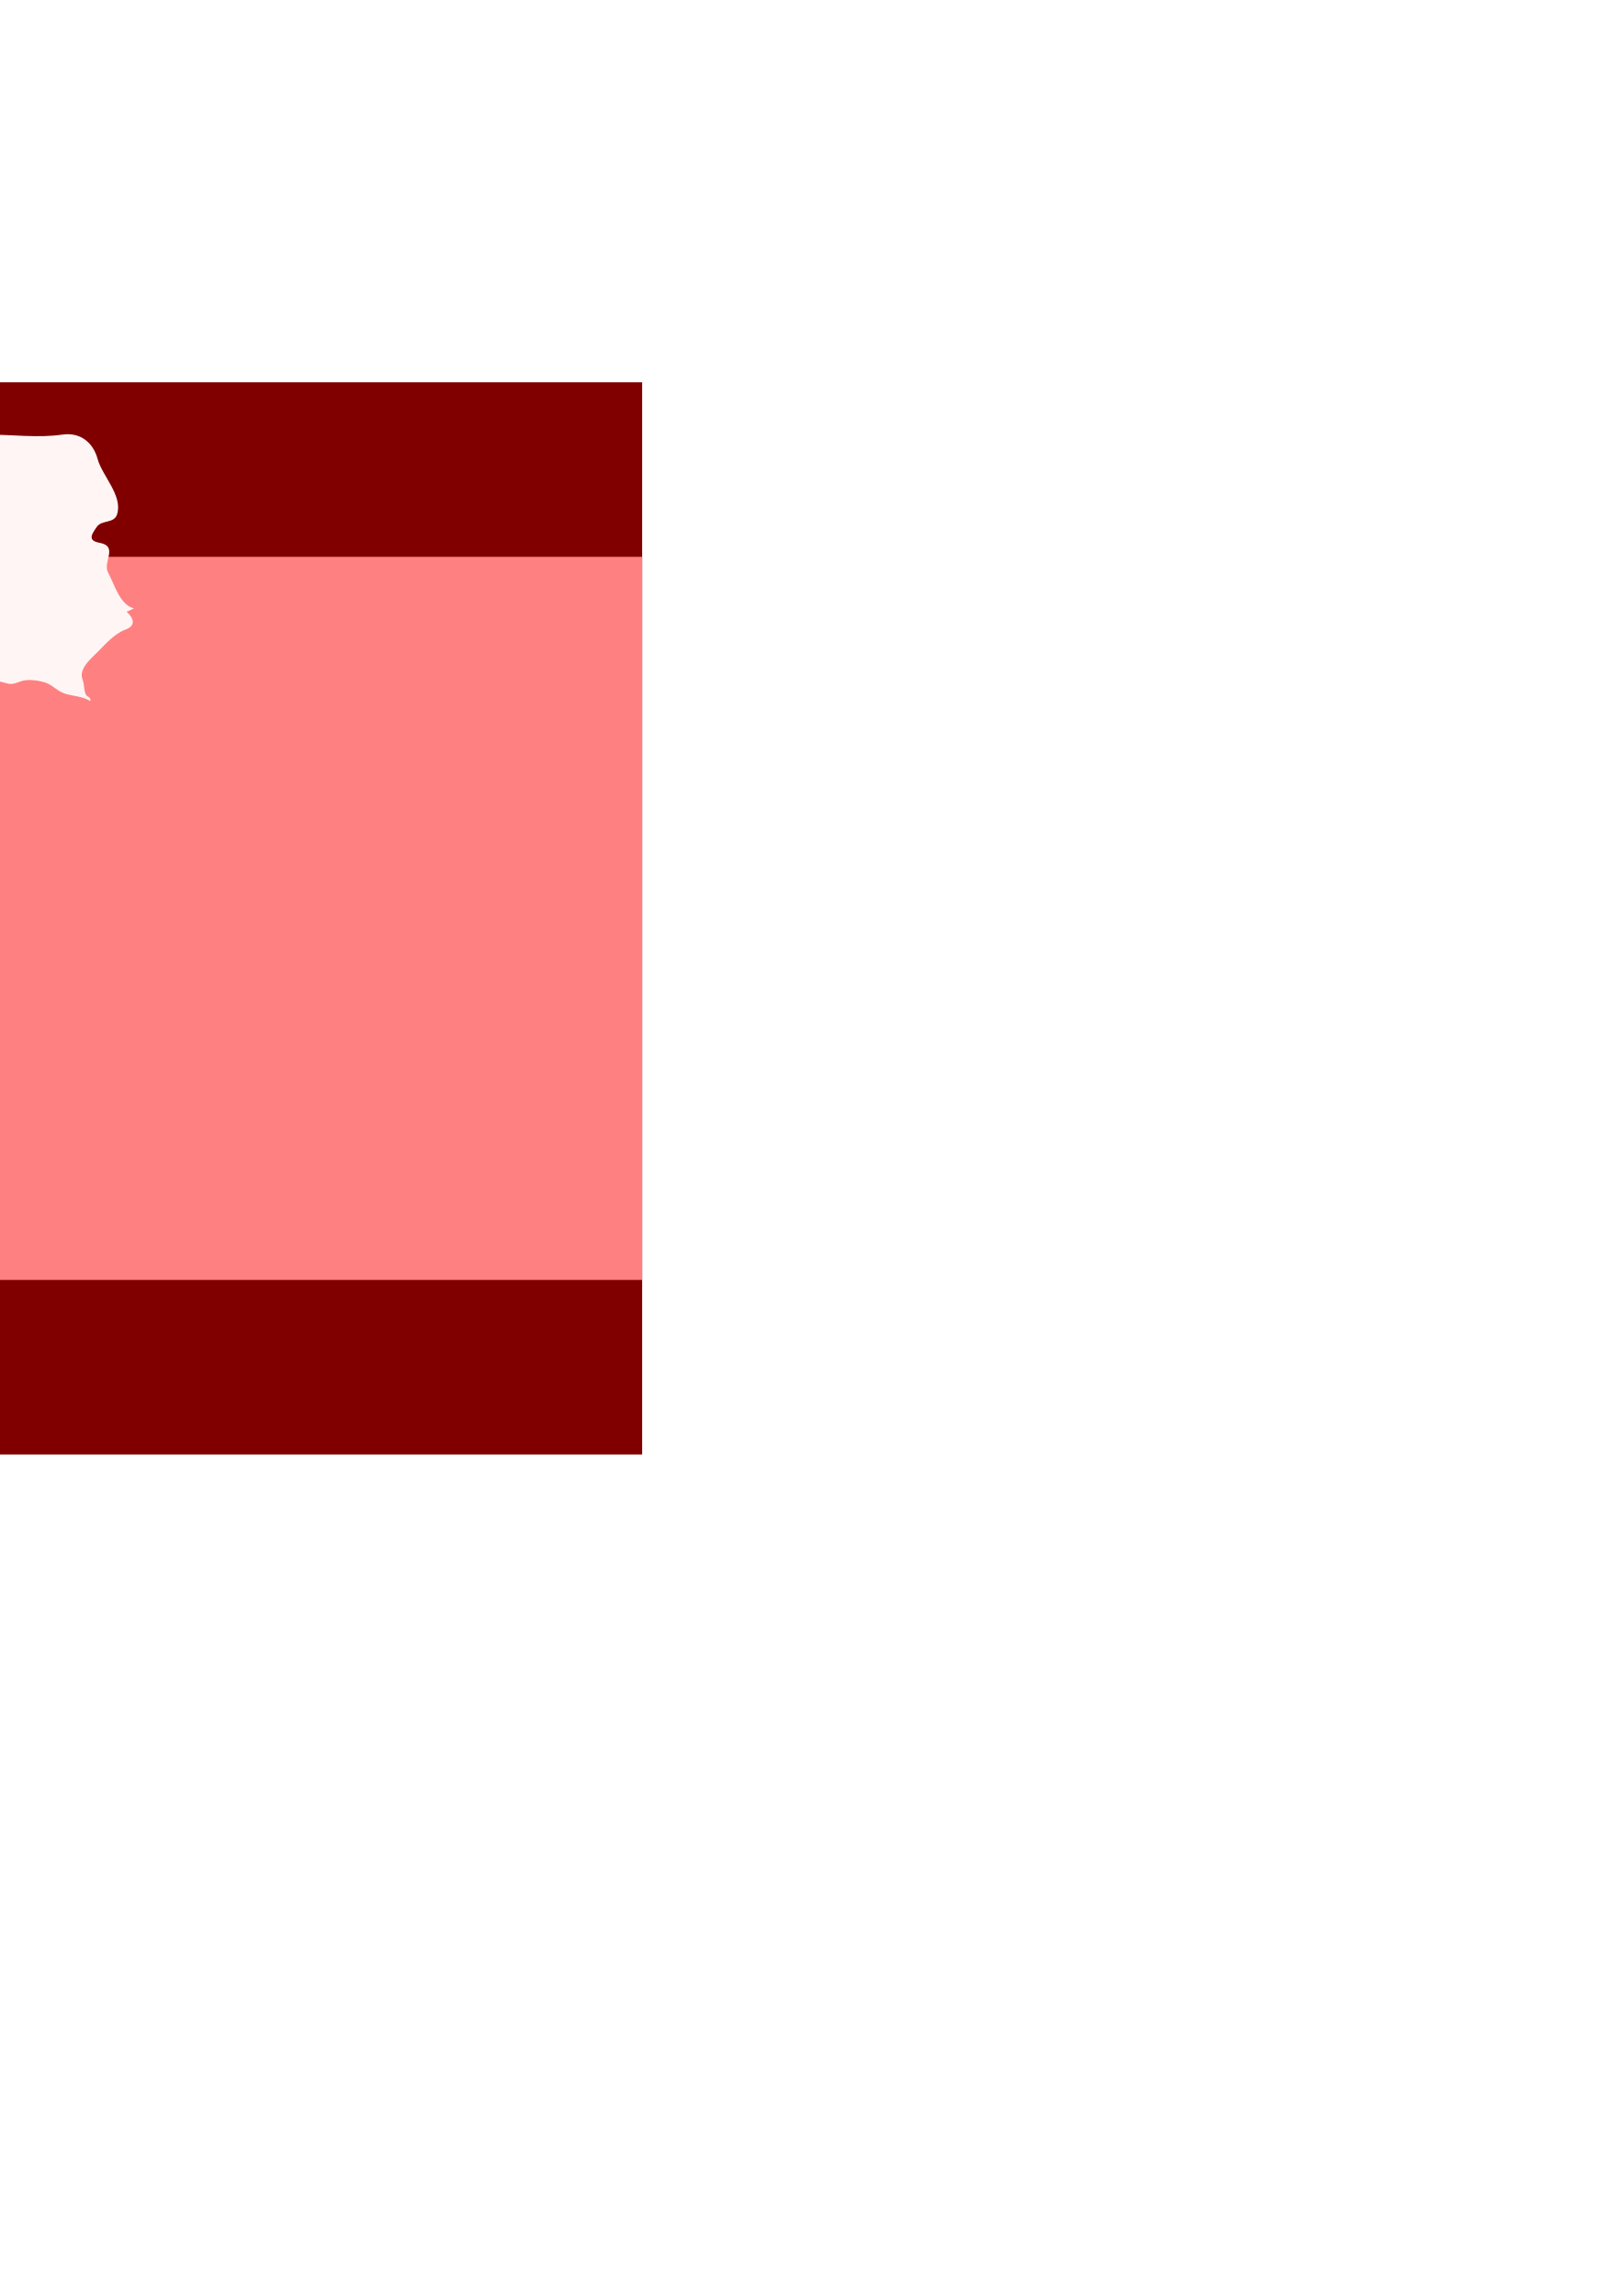
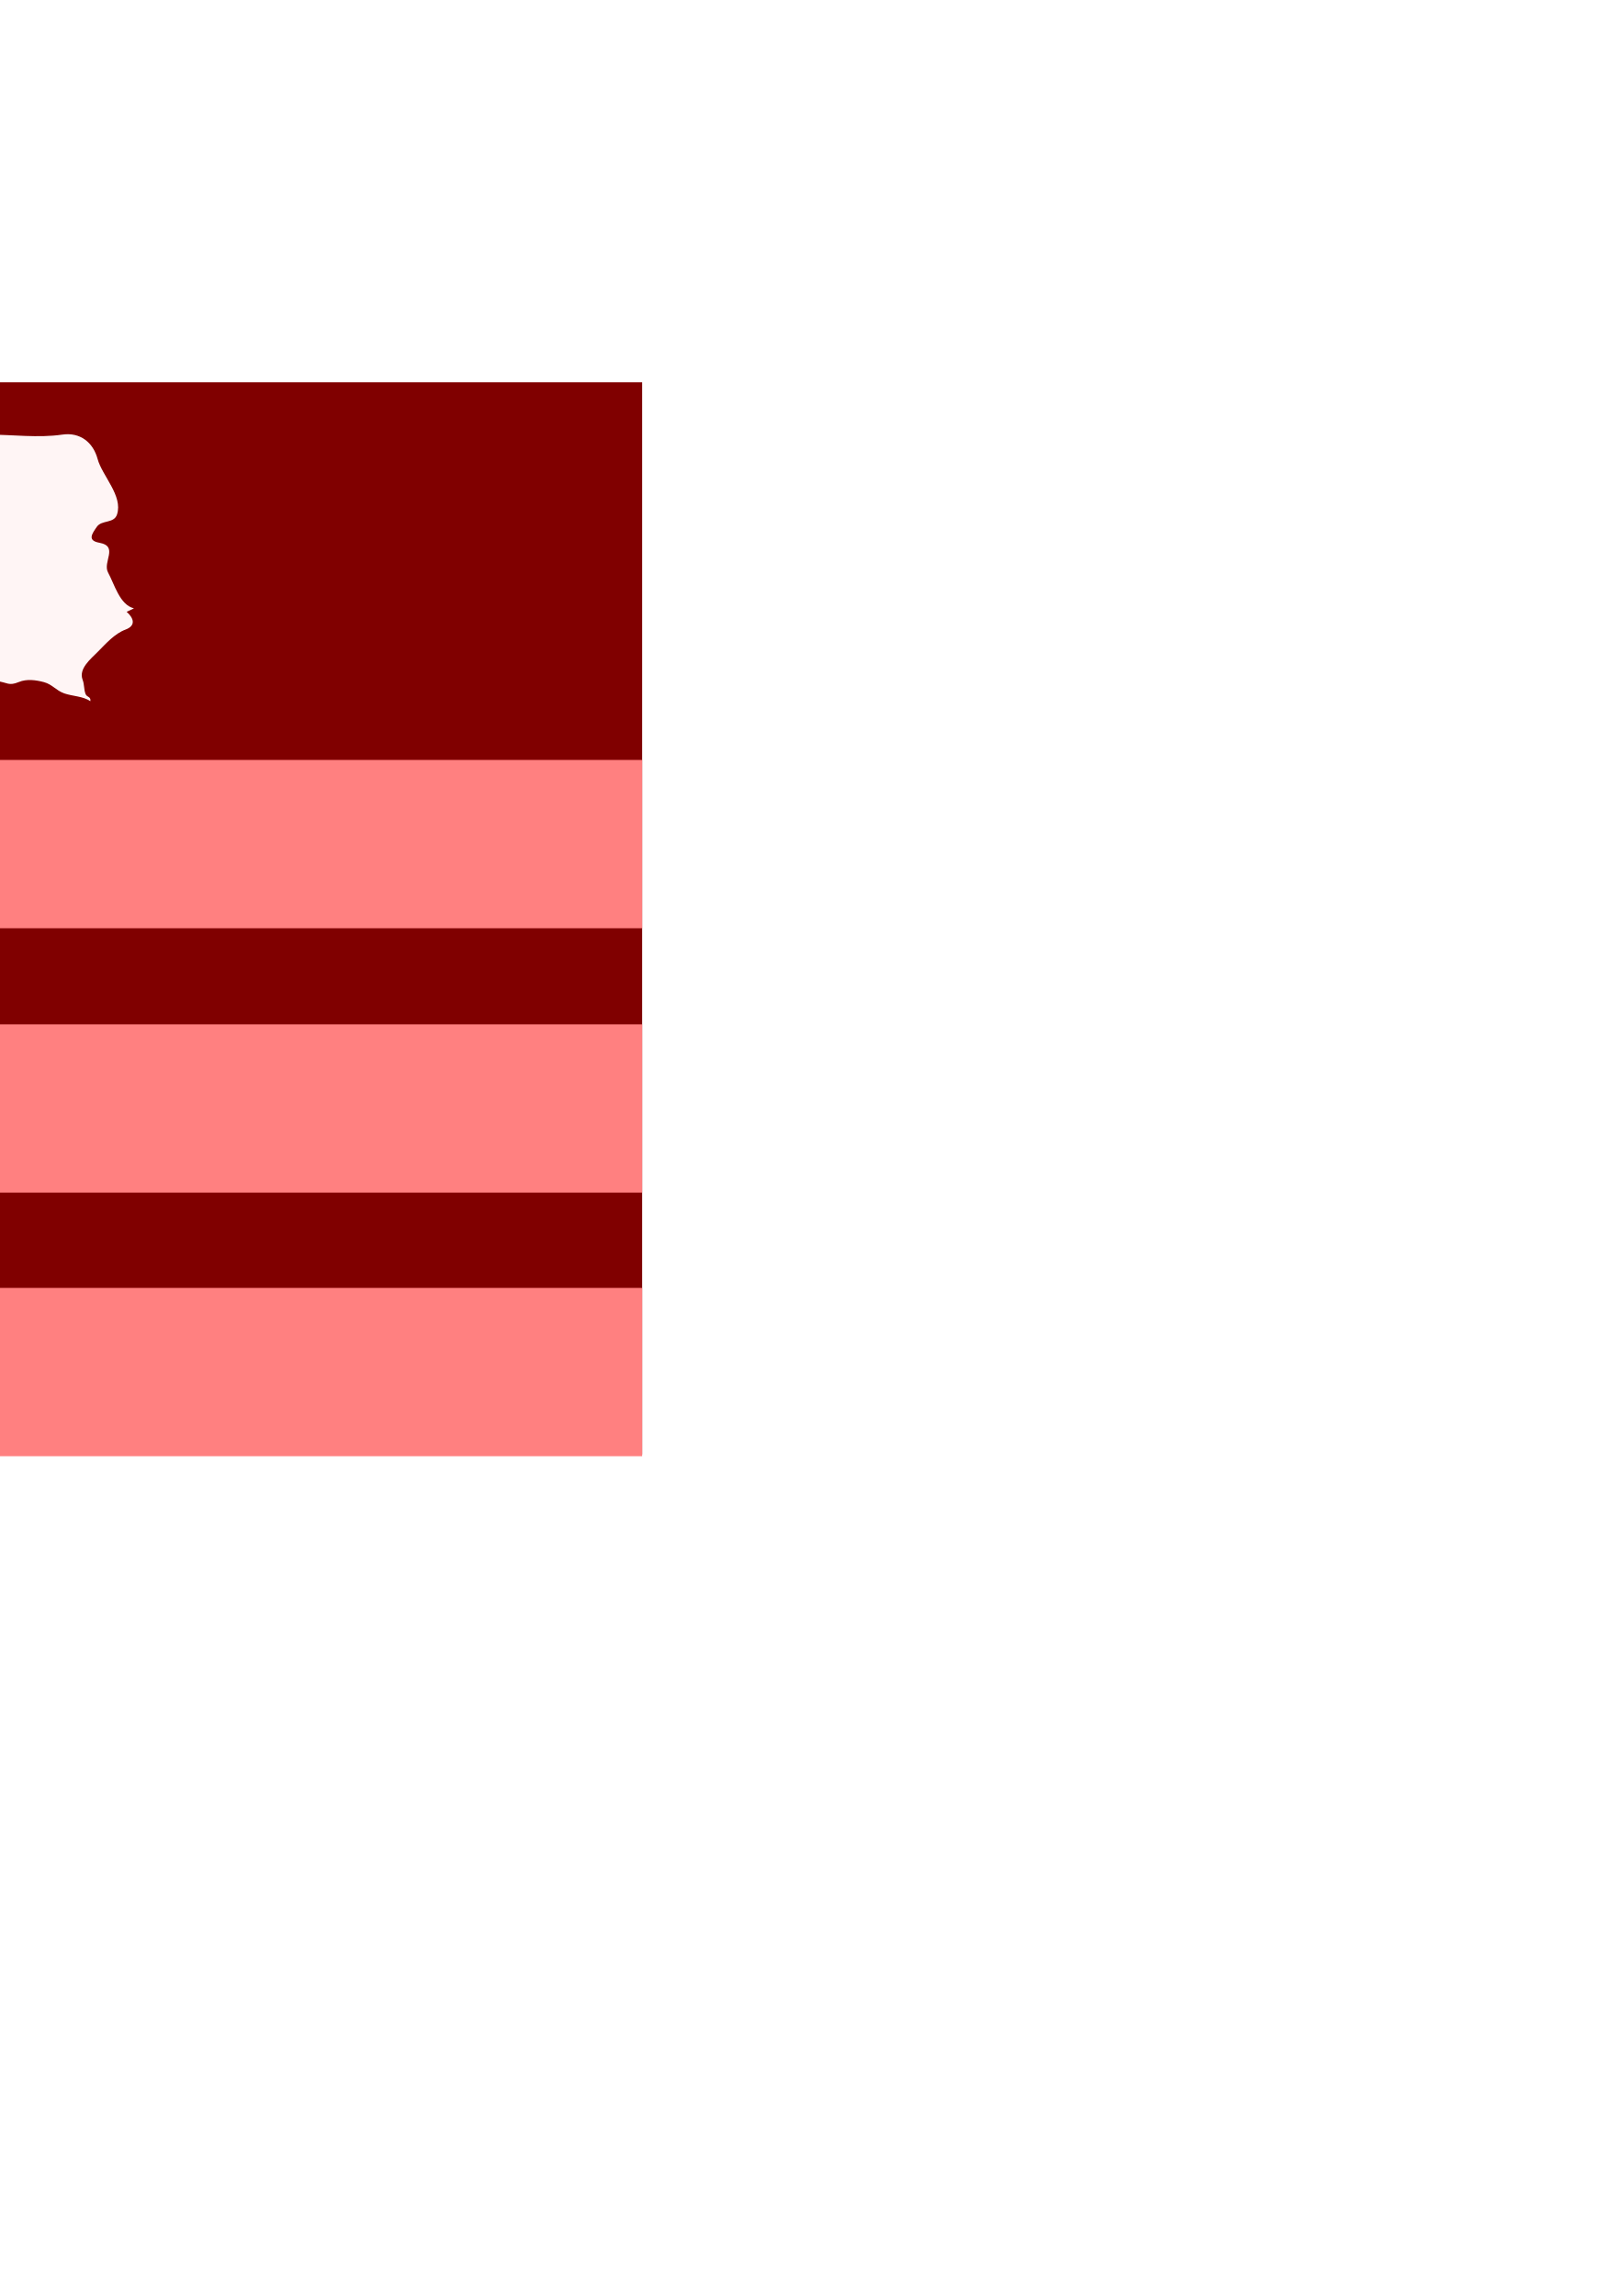
<svg xmlns="http://www.w3.org/2000/svg" width="210mm" height="297mm" viewBox="0 0 744.094 1052.362" id="svg4979" version="1.1">
  <defs id="defs4981" />
  <g id="layer1">
    <rect style="opacity:1;fill:#800000;fill-opacity:1;stroke:#000000;stroke-width:0;stroke-linecap:round;stroke-linejoin:round;stroke-miterlimit:4;stroke-dasharray:none;stroke-opacity:1" id="rect5527" width="920" height="491.429" x="-625.714" y="175.219" />
-     <rect y="-586.648" x="-625.714" height="331.429" width="920" id="rect5529" style="opacity:1;fill:#ff8080;fill-opacity:1;stroke:#000000;stroke-width:0;stroke-linecap:round;stroke-linejoin:round;stroke-miterlimit:4;stroke-dasharray:none;stroke-opacity:1" transform="scale(1,-1)" />
+     <rect y="-667.445" x="-625.714" height="77.143" width="920" id="rect5529" style="opacity:1;fill:#ff8080;fill-opacity:1;stroke:#000000;stroke-width:0;stroke-linecap:round;stroke-linejoin:round;stroke-miterlimit:4;stroke-dasharray:none;stroke-opacity:1" transform="scale(1,-1)" />
+     <rect transform="scale(1,-1)" style="opacity:1;fill:#ff8080;fill-opacity:1;stroke:#000000;stroke-width:0;stroke-linecap:round;stroke-linejoin:round;stroke-miterlimit:4;stroke-dasharray:none;stroke-opacity:1" id="rect15151" width="920" height="77.143" x="-625.714" y="-546.648" />
+     <rect y="-425.458" x="-625.714" height="77.143" width="920" id="rect15153" style="opacity:1;fill:#ff8080;fill-opacity:1;stroke:#000000;stroke-width:0;stroke-linecap:round;stroke-linejoin:round;stroke-miterlimit:4;stroke-dasharray:none;stroke-opacity:1" transform="scale(1,-1)" />
  </g>
  <g id="layer5">
    <path d="m -467.459,343.798 c 2.445,-1.153 5.389,-1.889 8.113,-1.398 0.957,-4.154 -4.596,-1.292 -5.749,-4.154 2.56,-0.834 5.528,-0.523 8.145,-0.393 -2.069,-0.352 -4.85,0.393 -3.386,-2.175 -1.595,-0.115 -6.984,2.944 -7.655,0.278 -0.875,-3.631 4.645,-5.839 7.295,-6.354 3.582,-0.72 6.91,-0.99 10.509,-0.908 5.119,0.172 8.391,-4.817 14.034,-4.122 -0.63,1.84 6.158,8.227 8.055,7.45 1.268,-0.605 2.511,-1.317 3.688,-2.118 2.56,-1.431 2.388,0.417 4.539,0.826 2.151,0.417 3.77,-1.259 3.909,2.175 1.407,-0.957 -0.654,-2.085 0.499,-3.656 1.161,-1.595 1.766,0.834 2.781,1.104 2.453,0.63 5.561,-0.025 8.006,-0.417 -5.177,-1.513 -3.271,-8.857 -2.871,-12.684 0.221,-1.873 -2.609,-3.713 -3.549,-5.03 -1.652,-2.224 -0.139,-5.618 -2.502,-7.458 1.816,0.335 3.435,1.21 5.226,1.57 1.955,0.409 4.375,-1.521 6.076,-0.638 2.674,1.349 -0.654,5.365 3.059,7.483 1.047,0.605 2.969,-0.466 4.073,-0.499 3.222,-0.025 6.322,1.08 9.429,1.685 3.059,0.572 5.725,0.466 8.473,-1.08 2.478,-1.431 5.806,-1.374 8.031,-2.969 -1.791,0.72 -4.784,1.08 -6.518,0.082 -3.525,-2.004 4.563,-6.96 5.913,-7.565 4.261,-1.922 9.078,-1.677 13.428,-3.41 2.511,-1.014 5.864,-6.763 8.971,-5.144 -2.723,-1.766 -1.071,-13.952 1.21,-16.201 2.224,-2.257 13.592,-6.305 16.512,-3.852 1.488,1.259 -1.431,6.076 2.936,7.18 4.49,1.096 3.443,0.082 6.608,1.047 2.969,0.875 2.036,3.165 4.343,4.285 2.969,1.464 5.995,-0.27 5.643,4.343 1.791,-1.129 4.866,-0.875 6.763,-0.213 3.549,1.202 2.061,5.61 1.349,8.137 2.363,0.417 5.062,1.161 7.426,0.188 2.363,-0.932 2.895,-3.598 5.259,-4.539 0.188,1.488 -0.417,8.055 1.562,8.145 2.944,0.115 8.89,3.983 9.797,6.821 -0.245,-0.826 11.196,1.047 11.793,1.071 2.781,0.245 4.874,-0.327 7.074,1.979 1.734,1.824 2.969,4.678 5.61,5.365 0.548,-0.27 1.022,-0.687 1.349,-1.202 0.851,-0.883 1.292,0.27 2.208,0.409 0.499,0.188 0.63,0.523 0.417,1.047 -0.172,1.071 2.363,0.474 2.772,0.523 2.813,0.245 4.433,-1.488 7.041,0.499 2.756,2.118 8.505,2.502 11.973,3.075 -4.261,3.77 -8.203,7.875 -9.577,13.461 -0.662,2.723 -2.282,5.201 -2.699,7.949 -0.27,1.791 0.335,2.511 -0.384,4.817 -0.875,2.781 1.235,5.095 -0.63,6.796 -1.562,1.464 -2.781,2.862 -5.144,2.642 -1.979,-0.172 -2.151,-3.108 -4.547,-1.791 -1.734,0.965 -1.889,4.04 0.99,3.582 -2.175,2.282 -4.065,4.972 -6.542,6.935 -1.521,0.99 -3.001,2.004 -4.465,3.108 -1.186,1.08 -1.071,3.165 -2.061,4.433 -1.734,2.118 -5.03,3.108 -5.561,6.134 0.384,1.014 0.638,2.094 0.801,3.165 -0.417,1.955 -2.224,2.642 -2.969,4.343 3.271,-0.409 4.457,-1.513 5.332,-4.645 0.851,-3.083 6.526,-2.838 8.808,-2.175 2.748,0.777 0.875,5.283 2.887,7.483 3.468,3.852 1.349,5.283 -1.783,7.867 1.644,2.372 7.925,6.739 6.191,10.182 -1.161,2.306 -9.822,5.504 -9.797,5.913 0.172,2.731 5.447,5.062 7.27,6.608 2.609,2.257 -3.656,6.281 -2.756,9.274 1.104,3.598 8.006,7.728 11.67,6.248 4.621,-1.848 3.925,0.851 2.175,3.909 -4.187,7.368 -12.185,11.089 -19.308,15.931 0.442,0.662 0.9,1.317 1.398,1.979 -2.666,0.384 -4.899,1.734 -7.393,2.609 -2.699,0.932 -4.4,-0.548 -6.935,-0.327 -3.86,0.303 -6.224,-2.911 -10.811,-2.511 1.848,-4.76 -6.052,-1.096 -6.134,-3.876 0.499,-0.851 1.292,-1.079 2.363,-0.662 -0.082,-1.562 -1.022,-2.453 -2.584,-2.396 1.292,2.036 0.172,2.339 -1.652,2.421 -2.969,0.147 -3.296,-0.025 -4.097,-3.598 1.071,7.123 -0.744,2.584 -5.332,2.584 -2.666,0 -4.841,-1.677 -7.426,-1.816 -3.198,-0.147 -6.681,3.435 -9.495,4.727 -2.2,1.014 -9.961,3.885 -9.487,6.878 -0.033,0.99 -0.327,1.897 -0.875,2.756 -1.235,1.104 -1.137,2.061 0.327,2.936 1.071,3.443 0.384,5.144 2.363,8.473 -1.873,0.548 -3.525,-0.409 -5.389,-0.303 -1.955,0.147 -2.944,1.685 -4.678,2.151 -4.179,1.161 -6.706,-3.189 -10.73,-0.27 -0.278,0.213 -5.864,-2.396 -6.469,-2.838 -1.537,-1.186 2.012,-1.022 -0.499,-2.699 -1.456,-0.957 -4.065,-1.398 -5.299,0.188 -0.548,-3.549 -4.49,-2.061 -6.641,-3.737 -2.936,-2.306 -8.971,-3.827 -8.031,1.758 -3.263,-0.466 -6.984,-1.292 -10.313,-0.687 -1.848,0.335 -3.083,0.851 -4.653,-0.548 -2.805,-2.535 -2.576,-1.488 -5.447,-1.513 -2.805,-0.057 -16.422,-8.971 -17.828,-5.365 -2.56,-1.047 -0.744,-2.911 -0.572,-4.727 0.188,-2.151 -6.027,-1.161 -7.344,-2.781 7.867,-2.911 8.554,-13.837 9.994,-20.944 0.54,-2.781 1.071,-7.148 3.378,-9.127 3.361,-2.92 -1.153,-3.304 -1.488,-0.057 -0.466,-6.681 0.875,-14.909 3.77,-20.993 2.781,1.57 5.561,3.41 6.739,6.551 0.278,1.374 0.548,2.756 0.801,4.154 0.662,1.766 2.421,2.012 2.363,4.154 0.801,-2.772 -2.004,-4.899 -2.249,-7.532 -0.417,-4.015 -1.824,-6.771 -5.389,-8.718 -1.521,-0.834 -3.173,-1.93 -4.433,-3.14 -2.036,-1.955 3.271,-0.99 4.343,-0.033 -2.478,-1.202 -2.609,-11.793 -1.186,-13.862 -3.271,2.314 -11.008,-2.2 -12.512,-5.259 -1.349,-2.691 -4.375,-4.097 -4.98,-7.238 -0.548,-2.862 4.702,-6.019 -1.889,-6.305 0.769,-0.932 0.9,-2.576 1.922,-3.296 2.502,-1.734 4.817,1.21 7.205,1.521 -4.212,-2.781 -5.888,-1.873 -10.264,-1.292 -2.224,0.303 -6.493,-2.969 -2.421,-3.468 -1.153,-1.137 -0.687,-1.848 1.374,-2.184 -3.132,-0.769 -7.565,1.766 -10.092,-0.99 1.374,-0.025 2.699,-0.352 3.958,-0.99 -2.502,-1.677 -7.066,-0.99 -7.728,2.372 -0.115,-2.208 -2.535,-4.261 -0.188,-6.142 -0.957,2.429 -5.283,2.257 -2.584,-0.793 -5.504,4.76 -12.84,-6.085 -18.401,-0.196 -2.249,-3.083 -4.13,-4.956 -7.949,-5.757" id="path2182" style="fill:#fff5f5;fill-opacity:1;stroke:none;stroke-width:2.453;stroke-miterlimit:3.97;stroke-dasharray:none;stroke-opacity:1" />
    <path d="m -571.263,549.06 c -0.188,-0.662 -0.384,-1.317 -0.597,-1.979 6.379,-0.499 8.579,-10.869 10.419,-15.571 1.619,-4.122 2.511,-8.693 3.713,-12.987 0.303,-1.186 1.407,-1.374 2.126,-2.175 0.572,-0.687 0.63,-5.062 -0.998,-0.384 0.72,-5.062 1.987,-8.088 0.908,-13.199 -0.36,-1.685 -2.936,-10.484 0.474,-10.566 -4.948,1.513 -0.99,-5.806 1.677,-6.935 2.969,-1.268 7.205,-1.431 9.634,-3.77 -0.278,1.644 0.466,2.609 2.175,2.388 -1.08,0.777 -4.85,5.782 -1.292,5.7 2.887,-0.09 5.864,-2.339 8.718,-1.873 3.795,0.63 5.201,2.126 8.996,0.139 1.235,-4.065 6.935,-0.957 10.321,-1.284 3.958,-0.417 1.734,2.445 2.012,4.563 0.164,1.382 4.841,2.208 5.888,3.173 2.282,2.085 -12.087,13.453 -13.952,13.919 1.595,-0.417 0.875,10.174 0.908,10.975 0.057,1.464 0.711,4.154 0,5.504 -0.932,1.791 -3.631,1.071 -4.212,3.386 -0.36,1.374 4.572,6.96 0.139,8.383 -1.677,0.548 -0.687,2.723 -2.094,3.525 -2.004,1.21 -7.148,0.744 -9.298,0.147 0.744,1.619 2.249,2.56 3.492,3.713 1.57,1.456 0.114,3.075 1.186,4.972 1.104,1.955 5.422,5.038 4.678,7.344 -1.259,3.983 -5.635,5.962 -6.739,9.985 -0.99,3.525 2.339,10.1 6.714,8.644 -1.897,4.572 -4.98,3.443 -7.27,8.006 -1.129,2.274 -3.296,3.762 -4.343,6.101 -1.431,3.14 1.709,6.224 0.082,9.356 -2.421,4.711 -9.487,5.259 -13.641,3.582 -4.98,-2.036 -11.613,-2.224 -16.045,1.488 -0.597,-2.036 0.851,-4.76 1.677,-6.518 1.325,-2.805 1.137,-6.412 2.429,-8.89 1.537,-2.936 -0.499,-5.005 -0.335,-7.925 0.245,-4.285 2.871,-7.238 0.188,-11.523 1.439,4.539 3.173,-0.442 2.781,-2.175 -0.851,2.085 -7.426,2.781 -9.716,3.549 1.137,-1.897 0.442,-4.097 0.99,-6.134 0.801,0.327 1.595,0.654 2.372,0.99 0.164,-1.521 1.341,-1.824 2.421,-2.511 1.562,-0.99 -0.221,-3.656 -0.245,-5.005 -1.407,1.848 -6.109,8.587 -9.029,6.354 -3.746,-2.813 2.691,-10.926 2.691,-14.483" id="path3446" style="fill:#fff5f5;fill-opacity:1;stroke:none;stroke-width:2.453;stroke-miterlimit:3.97;stroke-dasharray:none;stroke-opacity:1" />
    <path d="m -223.375,184.734 c -1.848,0.769 -2.036,3.41 -1.652,4.972 0,-1.071 0.99,-2.004 2.208,-2.478 -0.883,-0.303 -1.325,-1.153 -0.556,-2.494 z m 2.502,2.224 c -0.597,0 -1.129,0.082 -1.677,0.27 1.047,0.245 2.511,0.082 3.328,0 -0.523,-0.245 -1.071,-0.27 -1.652,-0.27 z m 7.213,0 c -1.734,-0.188 -3.525,0.082 -5.283,0.27 1.153,0.572 2.421,4.154 3.05,5.259 0.572,0.99 3.296,2.895 2.502,4.154 -1.284,2.118 -4.899,0.965 -6.379,3.598 1.955,0.834 3.86,0.474 5.839,0 -4.408,2.036 0.327,3.443 1.096,5.839 -1.873,-0.09 -2.56,1.071 -1.096,2.502 1.562,1.537 3.876,1.08 5.831,1.652 2.061,0.63 3.108,2.282 4.424,3.885 1.57,1.922 3.688,2.143 5.537,3.598 -4.76,-0.499 -6.027,-4.49 -9.691,-6.632 -2.421,-1.431 -5.201,0.245 -7.786,0 -2.993,-0.303 -5.888,-1.292 -6.346,2.748 -0.188,1.619 1.129,2.895 1.096,4.457 -0.442,1.161 -0.597,2.372 -0.826,3.607 -0.188,-2.012 0.278,-3.934 -1.946,-5.005 -2.617,-1.235 -3.582,1.235 -1.93,3.05 -1.456,0.36 -2.691,0.057 -3.909,-0.826 6.526,-4.408 -11.106,-5.095 -13.011,-4.702 -2.208,0.409 -5.864,3.909 -5.831,6.346 0.025,2.036 5.144,1.873 6.379,2.511 -3.083,-1.521 -4.154,10.345 -5.839,12.766 -1.979,2.862 -4.122,0.335 -6.101,2.478 -2.781,3.059 3.108,3.852 4.727,4.735 5.095,2.723 -5.528,6.681 -4.154,9.405 1.922,3.909 -9.634,3.14 -11.392,2.224 1.161,3.165 -1.349,0.188 -3.598,1.677 0.99,0.875 -0.033,1.014 0,1.922 2.535,0.875 6.101,5.945 4.727,8.612 -1.235,2.372 -6.608,7.295 -3.598,9.961 1.701,1.57 -2.282,3.443 0.27,5.561 1.595,1.349 4.931,1.374 2.756,4.154 2.723,-0.442 2.535,2.781 3.328,4.457 -6.935,1.235 -5.365,8.808 -0.278,11.368 4.13,2.036 -0.548,3.165 -0.548,5.806 0,3.083 3.328,4.04 4.735,6.379 2.633,4.457 3.41,1.235 6.346,2.224 1.824,0.605 -0.025,2.584 2.511,1.922 0.965,-0.164 1.816,-0.164 2.781,-0.27 3.525,-1.21 4.236,0.662 7.483,1.677 2.944,0.908 6.935,1.709 9.985,2.208 -2.478,2.2 -4.923,4.31 -6.935,6.935 -2.306,3.026 -2.061,6.935 -3.598,10.264 -1.014,2.249 -3.468,16.258 0,14.14 -1.979,2.314 7.867,0.744 9.716,0.851 3.582,0.172 6.714,0.057 7.483,-2.224 -4.285,1.595 -2.862,-4.187 2.208,-1.652 3.574,1.766 8.554,0.638 12.21,2.756 2.224,1.317 17.804,2.723 14.696,8.055 4.31,-0.139 4.596,-4.04 5.553,-7.205 1.824,1.619 6.027,1.587 8.317,1.374 -1.979,0.99 3.165,2.478 4.154,2.502 2.363,0.057 3.885,-2.004 6.109,-2.224 4.318,-0.442 8.53,-3.77 13.314,-2.224 -0.057,-0.711 -0.082,-1.488 -0.27,-2.2 2.224,0.27 4.367,1.374 6.649,1.374 1.104,-0.36 2.175,-0.605 3.328,-0.826 1.235,0.139 1.734,2.535 2.748,3.32 3.116,2.372 3.083,1.161 3.917,-1.677 0.801,-2.805 -2.699,-1.734 -2.511,-4.154 0.221,-2.936 0.335,-2.838 -1.946,-5.259 -1.709,-1.848 -0.548,-3.271 1.398,-4.154 2.208,-1.047 9.405,-2.249 9.405,-5.561 0,-5.806 3.991,-0.744 6.109,-3.328 3.885,-4.67 -2.862,-7.925 -5.831,-9.716 -3.443,-2.061 -6.379,-4.923 -9.961,-6.935 -4.514,-2.502 -5.422,-8.194 -9.716,-10.533 3.386,-2.699 1.791,-4.899 -1.407,-6.657 -2.445,-1.349 -2.993,-3.795 -4.154,-5.806 1.816,-0.27 3.198,0.442 3.885,3.059 0.711,-7.328 10.092,-4.49 13.862,-7.516 6.052,-4.817 16.127,-7.483 23.308,-10.264 -0.638,-0.597 -1.268,-1.071 -1.955,-1.644 2.838,-0.662 4.285,-1.734 5.561,1.374 1.513,3.713 5.774,1.186 5.692,-1.652 -0.082,-3.271 1.758,-5.447 1.235,-8.612 -0.36,-2.224 -4.244,-1.816 -4.433,-3.598 -0.27,-2.421 0.147,-3.247 -1.677,-5.259 -1.202,-1.349 0.834,-3.108 1.129,-4.433 1.161,-5.561 -3.852,-6.436 -2.502,-10.811 1.652,-5.414 -7.655,-5.332 -8.031,-9.716 -0.27,-2.748 2.781,-2.56 3.598,-4.727 0.851,-2.339 0.908,-4.817 0.278,-7.213 -0.834,-3.05 -1.766,-6.273 -5.005,-7.483 -2.012,-0.744 -5.259,-1.259 -5.537,-3.876 -0.164,-1.349 -0.769,-5.537 -2.772,-5.537 -1.235,0 -3.721,0 -3.059,1.374 -2.224,-1.284 -7.041,-7.009 -9.159,-7.205 -4.433,-0.417 -7.483,-0.033 -10.811,3.328 -0.515,-3.746 5.692,-3.991 8.064,-3.607 -4.572,-1.701 -5.234,-0.384 -8.62,2.208 -1.587,1.235 -5.111,2.609 -4.154,5.283 0.442,-4.482 -8.473,-0.499 -10.533,0.834 4.04,-1.955 -0.442,1.349 -1.104,3.328 -1.652,-1.537 -11.31,-3.688 -9.159,0 -0.384,-1.439 -1.374,-2.208 -2.781,-2.511 2.699,-2.748 5.119,-4.572 5.831,-8.587 -3.656,0.72 -5.806,2.175 -9.429,0.548 -2.257,-1.014 -5.839,-2.388 -6.935,0.834 -0.278,-1.439 -0.36,-1.521 0.548,-2.756 -1.848,-0.826 -3.991,-0.744 -5.806,0 1.374,-0.662 4.514,-4.817 1.096,-4.727 5.504,-2.511 -12.954,-4.015 -12.21,-3.607 -1.66,-0.9 -3.451,-1.48 -5.259,-1.644 z" id="path3884" style="fill:#fff5f5;fill-opacity:1;stroke:none;stroke-width:2.453;stroke-miterlimit:3.97;stroke-dasharray:none;stroke-opacity:1" />
    <path d="m -121.026,233.067 c -0.147,-4.727 6.902,-5.962 4.318,-11.466 -0.908,-1.897 -3.001,-4.735 -2.208,-7.041 0.36,-1.08 4.04,0.303 4.817,0.303 -0.384,-1.57 -0.057,-2.944 0.99,-4.187 -0.188,0.327 -0.417,0.662 -0.605,0.99 -1.186,-1.014 -2.584,-1.619 -4.154,-1.758 0.851,2.085 -2.421,0.9 -2.584,-0.99 4.572,1.701 11.858,-2.257 16.013,-3.917 4.972,-2.004 17.06,-1.456 20.167,-5.61 3.827,-5.038 12.791,-7.377 18.818,-8.971 7.516,-1.979 17.861,-3.582 24.24,1.84 -1.709,-1.186 -3.77,-2.388 -5.945,-1.587 2.609,2.478 3.271,7.18 7.099,8.284 4.572,1.317 10.705,-0.662 15.105,-1.93 -1.922,1.161 -4.285,1.464 -6.191,2.756 -2.723,1.848 3.108,0.851 4.097,0.245 7.655,-4.539 13.371,-0.826 21.737,-0.826 11.081,0 22.801,1.619 33.833,0 8.227,-1.21 14.164,3.598 16.209,11.163 2.11,7.761 11.662,16.871 8.914,25.393 -1.374,4.318 -6.992,2.421 -9.282,5.716 -2.314,3.328 -4.392,6.281 1.186,7.295 8.98,1.652 1.325,8.832 3.991,13.674 2.813,5.087 5.332,14.884 11.85,16.373 -1.104,0.572 -2.216,1.104 -3.353,1.595 3.386,2.993 4.293,6.379 -0.54,8.17 -4.874,1.791 -8.996,6.436 -12.553,10.043 -3.239,3.296 -9.037,7.843 -7.09,12.93 0.834,2.118 0.54,4.375 1.341,6.493 0.638,1.677 2.543,1.104 2.208,3.353 -3.271,-2.306 -8.26,-2.282 -11.997,-3.598 -3.688,-1.317 -5.479,-4.13 -9.266,-5.144 -3.721,-0.99 -7.875,-1.562 -11.498,-0.057 -4.735,1.955 -5.283,0.172 -9.855,-0.384 -3.5,-0.442 -4.817,0.245 -7.368,2.421 -1.137,0.965 -2.535,2.151 -4.073,2.282 -2.642,0.213 -1.766,-2.56 -2.813,-3.827 -1.096,-1.374 -3.623,-2.502 -5.03,-4.187 -2.249,-2.723 -7.728,3.247 -10.206,3.582 0.63,-2.118 -8.448,-11.695 -11.498,-12.512 -3.443,-0.932 -5.119,-2.339 -8.448,-1.292 -3.492,1.104 -3.819,-4.735 -3.435,-6.796 -5.528,1.677 -10.321,-2.224 -15.44,-3.549 0.147,1.677 0.883,3.05 2.175,4.154 -2.143,1.431 -6.019,5.365 -8.44,2.004 -1.979,-2.748 -3.165,-4.563 -6.608,-5.774 0.908,-0.769 4.318,-2.609 3.582,-4.244 -0.965,-2.118 -5.749,-1.202 -6.968,0.09 -0.164,-5.422 -10.092,-1.57 -12.243,-4.678 -2.061,-2.969 -0.712,-3.222 -4.482,-4.285 -2.699,-0.801 -0.908,4.261 -5.062,3.026 3.108,-7.704 5.119,-10.149 -0.769,-14.164 -2.535,-1.709 -0.523,-3.664 -2.535,-5.422 -2.584,-2.306 0.27,-3.386 0.712,-5.864 0.278,-1.513 -0.327,-4.236 -0.515,-5.774 -0.188,-1.537 -3.386,-1.161 -2.756,-3.746 0.393,-1.701 2.511,-3.378 0.221,-4.76 -2.805,-1.677 -5.447,-3.607 -7.81,-5.831" id="pl" style="fill:#fff5f5;fill-opacity:1;stroke:none;stroke-width:2.453;stroke-miterlimit:3.97;stroke-dasharray:none;stroke-opacity:1" />
    <path d="m -560.558,464.883 c 0.221,-0.327 0.417,-0.662 0.605,-0.99 -2.535,0.221 -2.633,-1.955 -1.922,-3.77 1.161,-2.911 3.222,-2.151 5.03,-4.097 3.557,-3.827 11.204,-2.036 16.103,-4.244 -3.991,0.172 -1.407,-0.957 0,-1.758 -0.834,0.303 -1.709,0.572 -2.584,0.769 -0.572,-2.576 8.145,-9.241 8.145,-4.948 1.317,-0.769 2.633,-1.562 3.958,-2.363 0.327,2.911 11.826,1.595 11.883,6.551 3.525,-4.547 13.788,-1.022 18.589,-1.791 4.187,-0.662 5.259,-0.908 9.634,0.139 4.645,1.104 9.356,2.151 14.091,2.944 6.461,1.104 12.382,0.499 18.294,-0.932 3.737,-0.908 8.137,-0.057 11.417,1.922 4.49,2.666 3.803,-1.047 7.957,-0.744 3.656,0.245 7.205,1.701 10.779,2.388 2.175,0.417 8.612,-1.587 9.577,-0.082 1.047,1.619 7.507,-0.36 6.354,3.598 -0.245,0.851 -0.883,1.848 -0.147,2.674 1.685,1.889 1.243,-0.523 3.026,-0.45 5.643,0.303 10.206,6.027 15.44,6.493 1.186,0.115 2.453,-0.687 3.582,-0.245 1.456,0.548 2.282,2.184 3.885,2.429 4.424,0.687 9.045,0 13.502,0.654 -0.221,-1.513 0.114,-2.911 0.99,-4.154 5.618,2.838 13.674,2.642 14.246,9.904 3.14,-0.384 5.119,-1.922 8.145,-0.188 0.908,0.499 2.282,2.175 3.41,1.791 1.349,-0.417 2.699,-1.816 4.244,-1.21 2.936,1.194 5.471,2.453 8.473,0.523 2.478,-1.619 3.852,-1.816 6.632,-0.72 1.595,0.638 1.734,2.666 3.77,2.372 0,2.118 -1.325,1.488 -2.511,2.445 -1.791,1.407 -0.025,4.931 -0.106,6.771 -0.221,5.087 -11.343,8.742 -15.113,10.313 -2.805,1.161 -3.549,3.827 -5.888,4.931 -2.838,1.349 -6.739,1.317 -9.765,2.061 -7.344,1.848 -11.768,5.038 -17.689,9.135 4.604,3.688 0.221,4.4 -2.911,6.191 -4.596,2.642 -5.504,9.004 -10.018,11.883 -7.696,4.931 -10.419,19.014 -4.073,25.753 3.86,4.097 6.968,5.357 0.605,9.323 -3.68,2.314 -6.461,3.271 -9.462,6.551 -1.758,1.955 -3.353,4.931 -4.596,7.761 -0.777,1.758 -1.652,3.737 -1.709,5.716 -0.025,1.652 2.666,3.852 1.047,-0.082 2.511,4.154 -7.728,4.482 -9.716,4.702 -4.784,0.572 -11.417,4.931 -12.57,9.658 -0.99,4.04 -4.375,11.278 -8.718,7.761 -2.642,-2.151 -4.621,0.744 -6.853,1.644 -3.165,1.325 -6.632,-0.654 -10.018,-0.114 -7.041,1.161 -14.058,0.36 -21.239,0.499 -3.852,0.09 -4.702,0.801 -7.483,3.418 -3.198,2.969 -7.401,1.758 -11.081,3.598 -1.848,0.908 -3.664,7.099 -5.283,6.935 -2.061,-0.188 -1.513,3.165 -4.702,3.108 -2.56,-0.082 -4.482,-4.482 -6.935,-4.212 -2.666,0.303 -4.702,-5.283 -5.365,-7.295 3.557,-0.605 -0.851,-3.165 -1.889,-3.958 -2.511,-1.922 0.499,-5.259 2.887,-5.945 -1.488,-0.499 -2.249,0.327 -2.363,1.791 -1.292,-1.374 -11.858,-8.53 -9.519,-10.705 -3.631,-0.417 -0.057,1.513 -3.958,1.619 -1.758,0.033 -3.934,0.687 -5.667,0.057 -2.445,-0.875 -2.363,-7.18 -2.004,-9.217 0.27,-1.758 1.677,-3.108 2.862,-4.318 1.488,-1.513 1.652,-3.876 2.944,-5.144 2.936,-2.895 4.179,-0.662 6.076,-5.169 -3.795,1.235 -6.853,-3.77 -6.935,-6.968 -0.172,-4.931 5.561,-7.319 6.935,-11.67 0.777,-2.363 -3.713,-5.528 -4.76,-7.589 -0.908,-1.766 -0.025,-2.813 -1.317,-4.293 -1.104,-1.259 -2.56,-2.633 -3.271,-4.179 2.535,0.711 5.169,0.213 7.696,0.213 2.674,0 1.93,-1.562 2.871,-3.222 1.153,-2.036 4.76,-6.248 0.932,-8.554 -1.709,-1.022 2.609,-2.813 2.969,-2.969 1.758,-0.834 1.129,-3.361 1.071,-4.899 -0.057,-1.161 0.548,-12.88 -0.99,-12.488 2.756,-0.687 3.991,-3.803 6.714,-5.365 1.677,-0.965 8.227,-5.308 7.728,-7.81 -0.417,-2.036 -4.547,-2.511 -6.027,-3.328 -1.644,-0.908 1.791,-4.293 -0.712,-5.062 -1.791,-0.548 -11.474,-1.562 -11.67,0.188 -0.327,3.386 -5.864,2.118 -7.728,1.349 -2.993,-1.21 -5.962,0.63 -8.914,1.202 -4.645,0.908 -2.282,-3.909 -0.057,-5.528 -1.734,0.245 -2.478,-0.72 -2.175,-2.363 -1.709,1.619 -4.015,1.677 -6.191,2.094 -2.723,0.499 -4.318,2.691 -6.681,3.852 -2.175,-5.667 4.097,-6.305 5.528,-10.705 -1.047,1.946 -3.108,2.56 -5.144,2.584 0.417,-2.257 2.56,-3.173 4.375,-4.163 -1.824,0.801 -4.514,0.99 -4.375,-1.783 0.082,-1.987 3.222,-2.756 3.582,-4.76 -1.766,1.644 -4.539,1.488 -5.561,3.958 -1.979,-2.871 1.186,-5.177 3.165,-6.739 -2.02,1.652 -4.588,2.094 -5.381,-0.932" id="path5998" style="fill:#fff5f5;stroke:none;stroke-width:2.453;stroke-miterlimit:3.97;stroke-dasharray:none;stroke-opacity:1;fill-opacity:1" />
  </g>
</svg>
